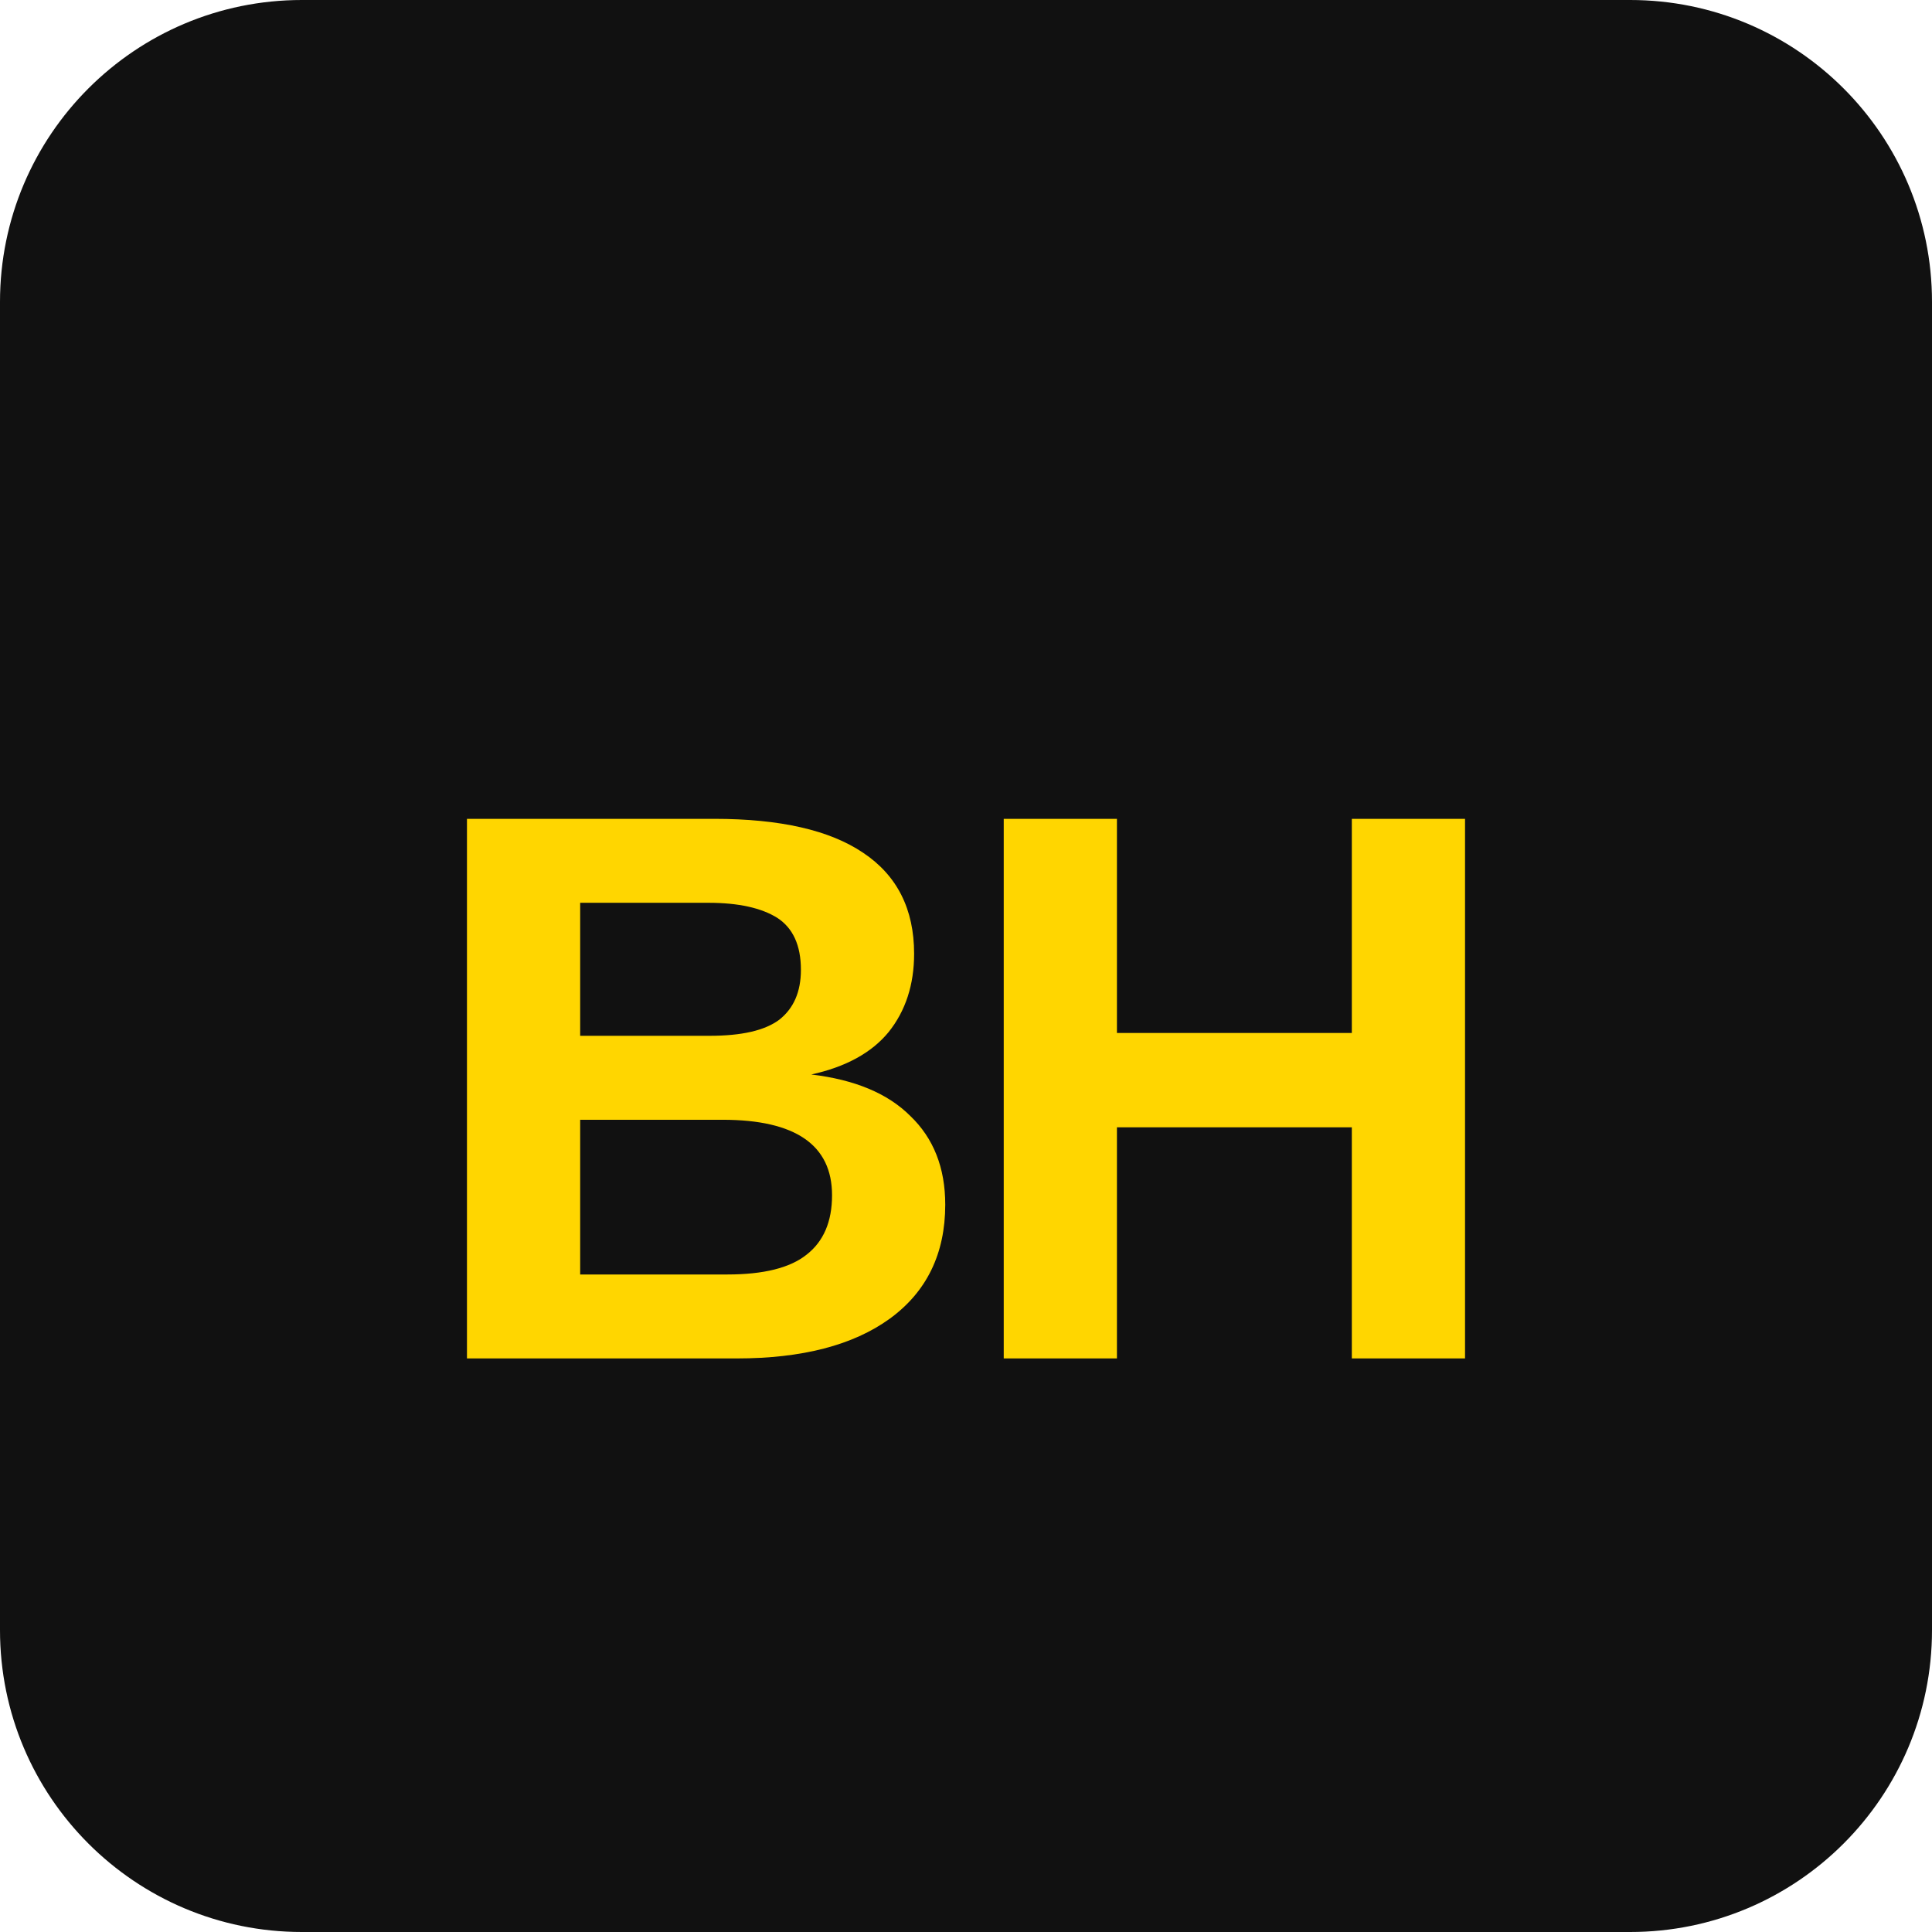
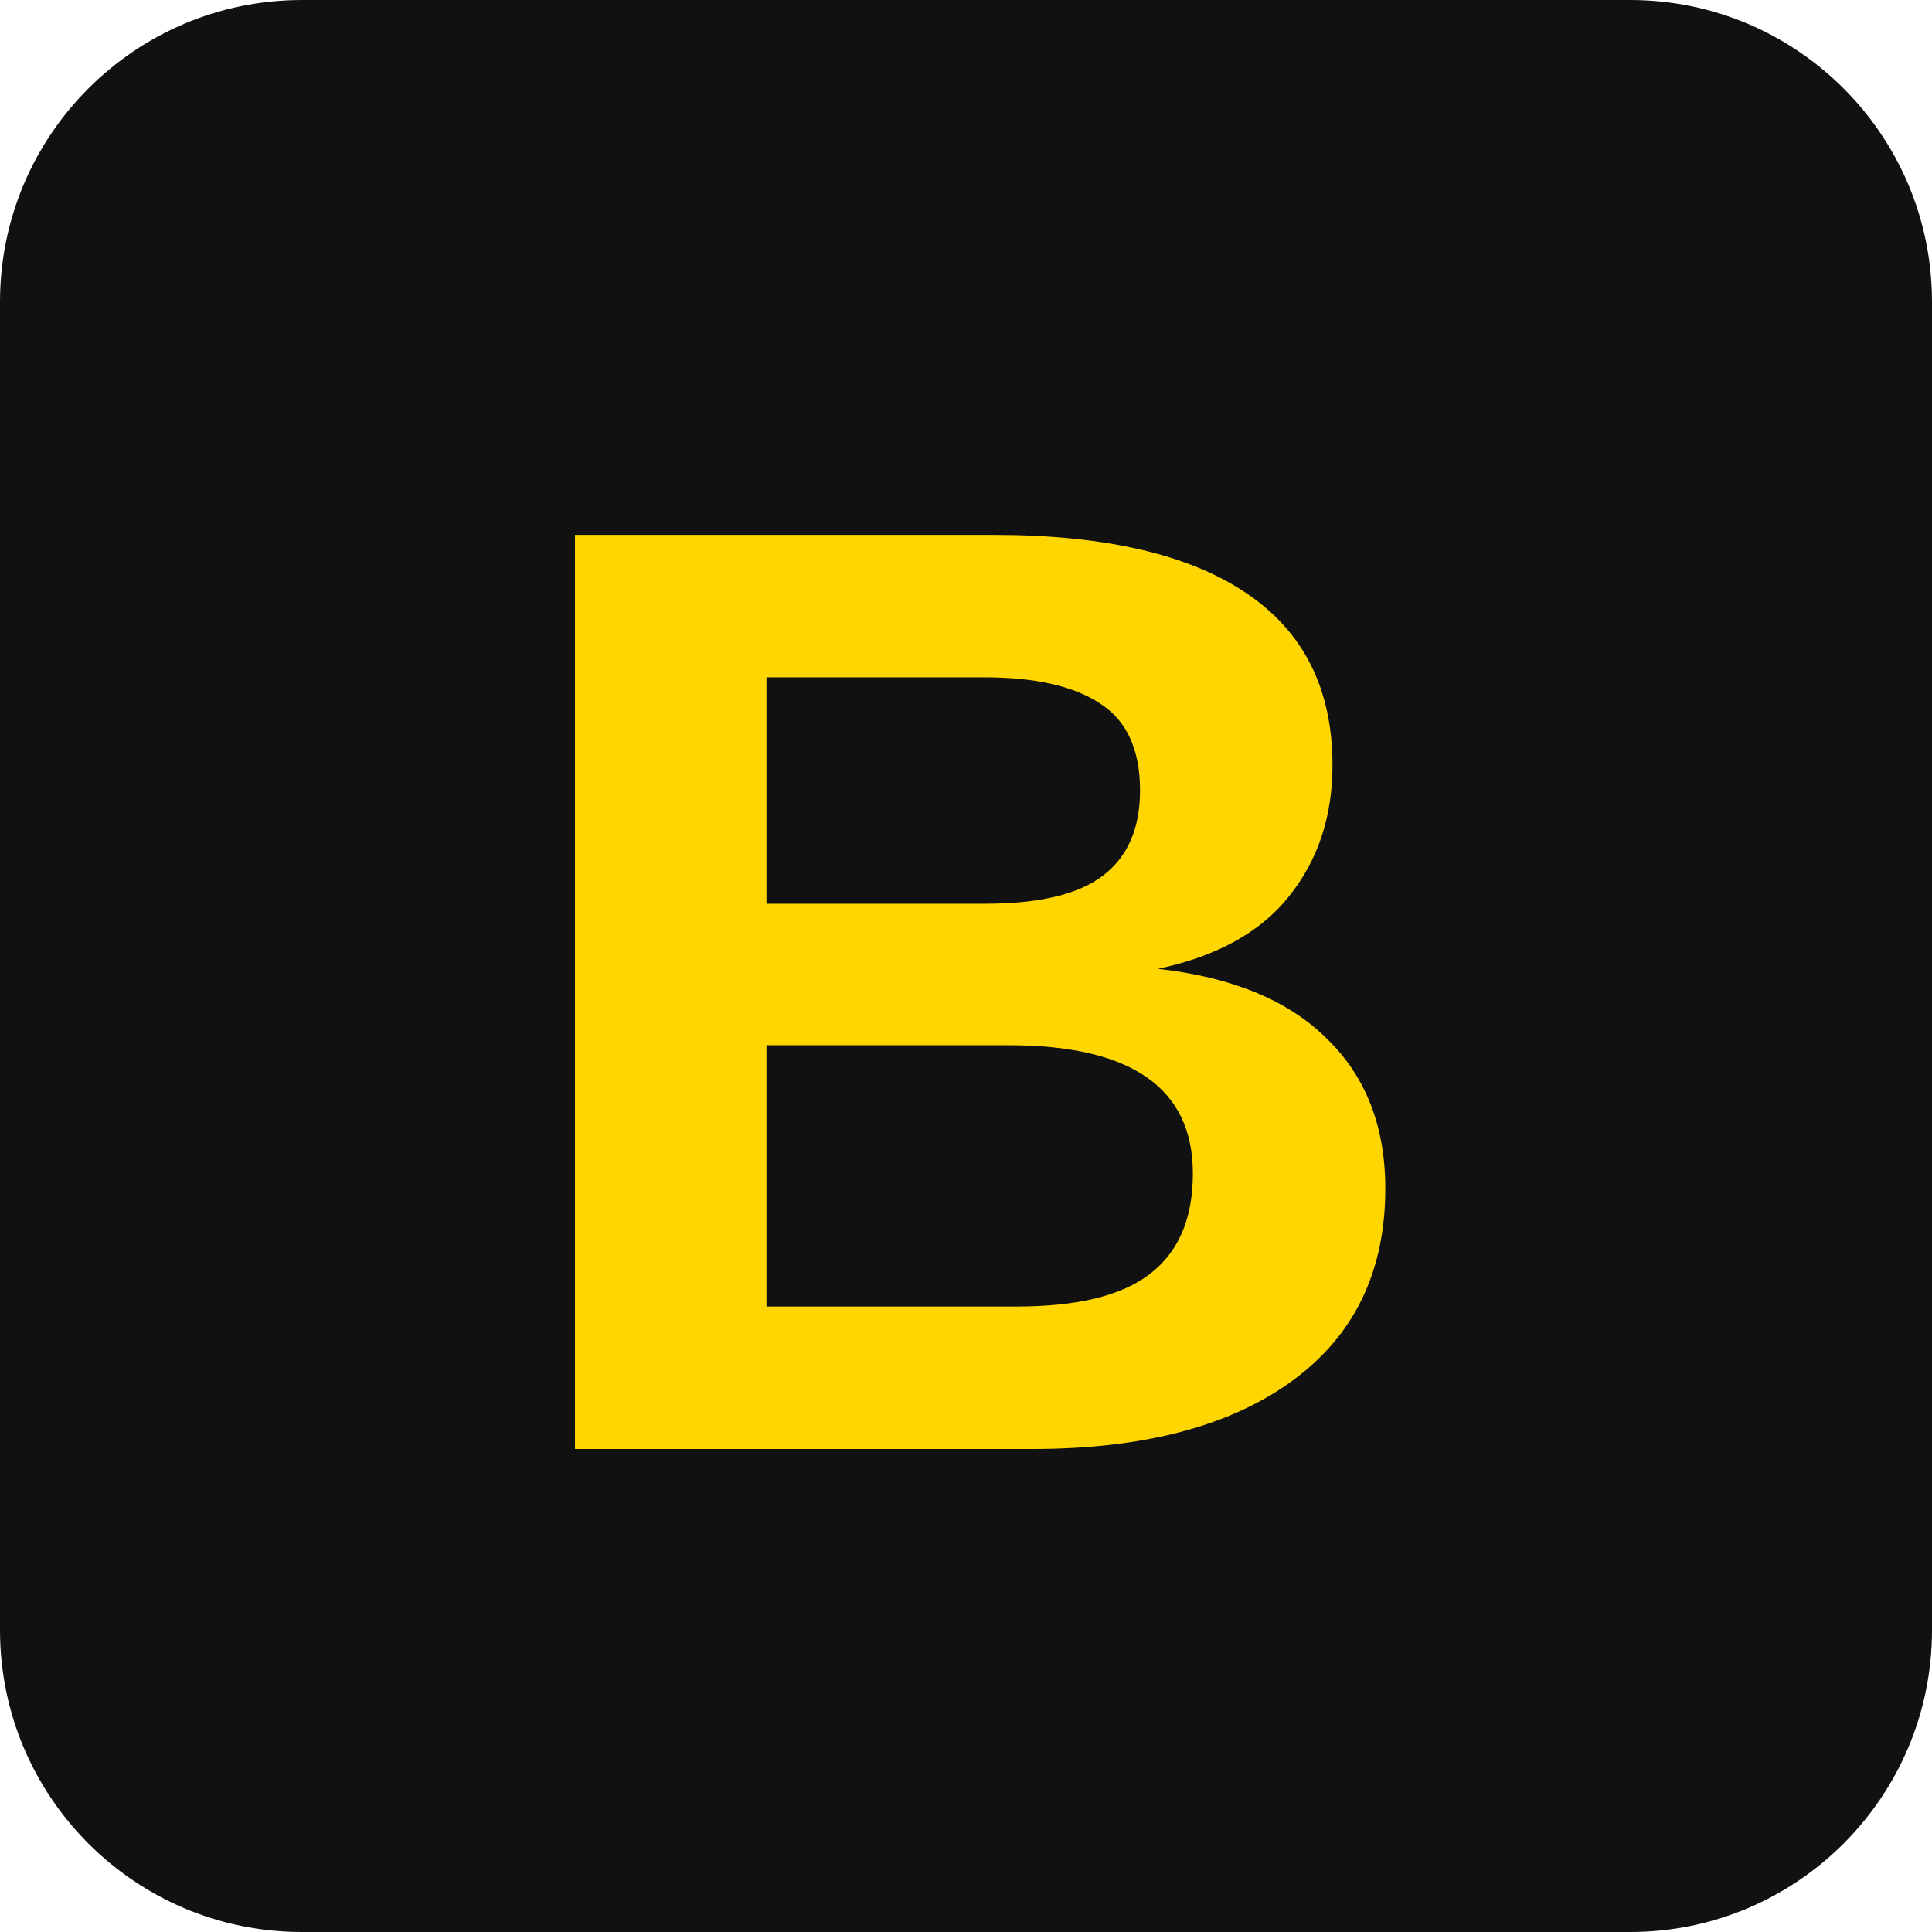
<svg xmlns="http://www.w3.org/2000/svg" viewBox="0 0 32 32">
  <rect width="32" height="32" rx="5" fill="#111111" />
-   <text x="16" y="22.5" font-family="Arial Black,Arial,sans-serif" font-size="13" font-weight="900" text-anchor="middle" fill="#FFD600" letter-spacing="-0.5">BH</text>
+   <text x="16" y="24" font-family="Arial Black,Arial,sans-serif" font-size="22" font-weight="900" text-anchor="middle" fill="#FFD600">B</text>
</svg>
